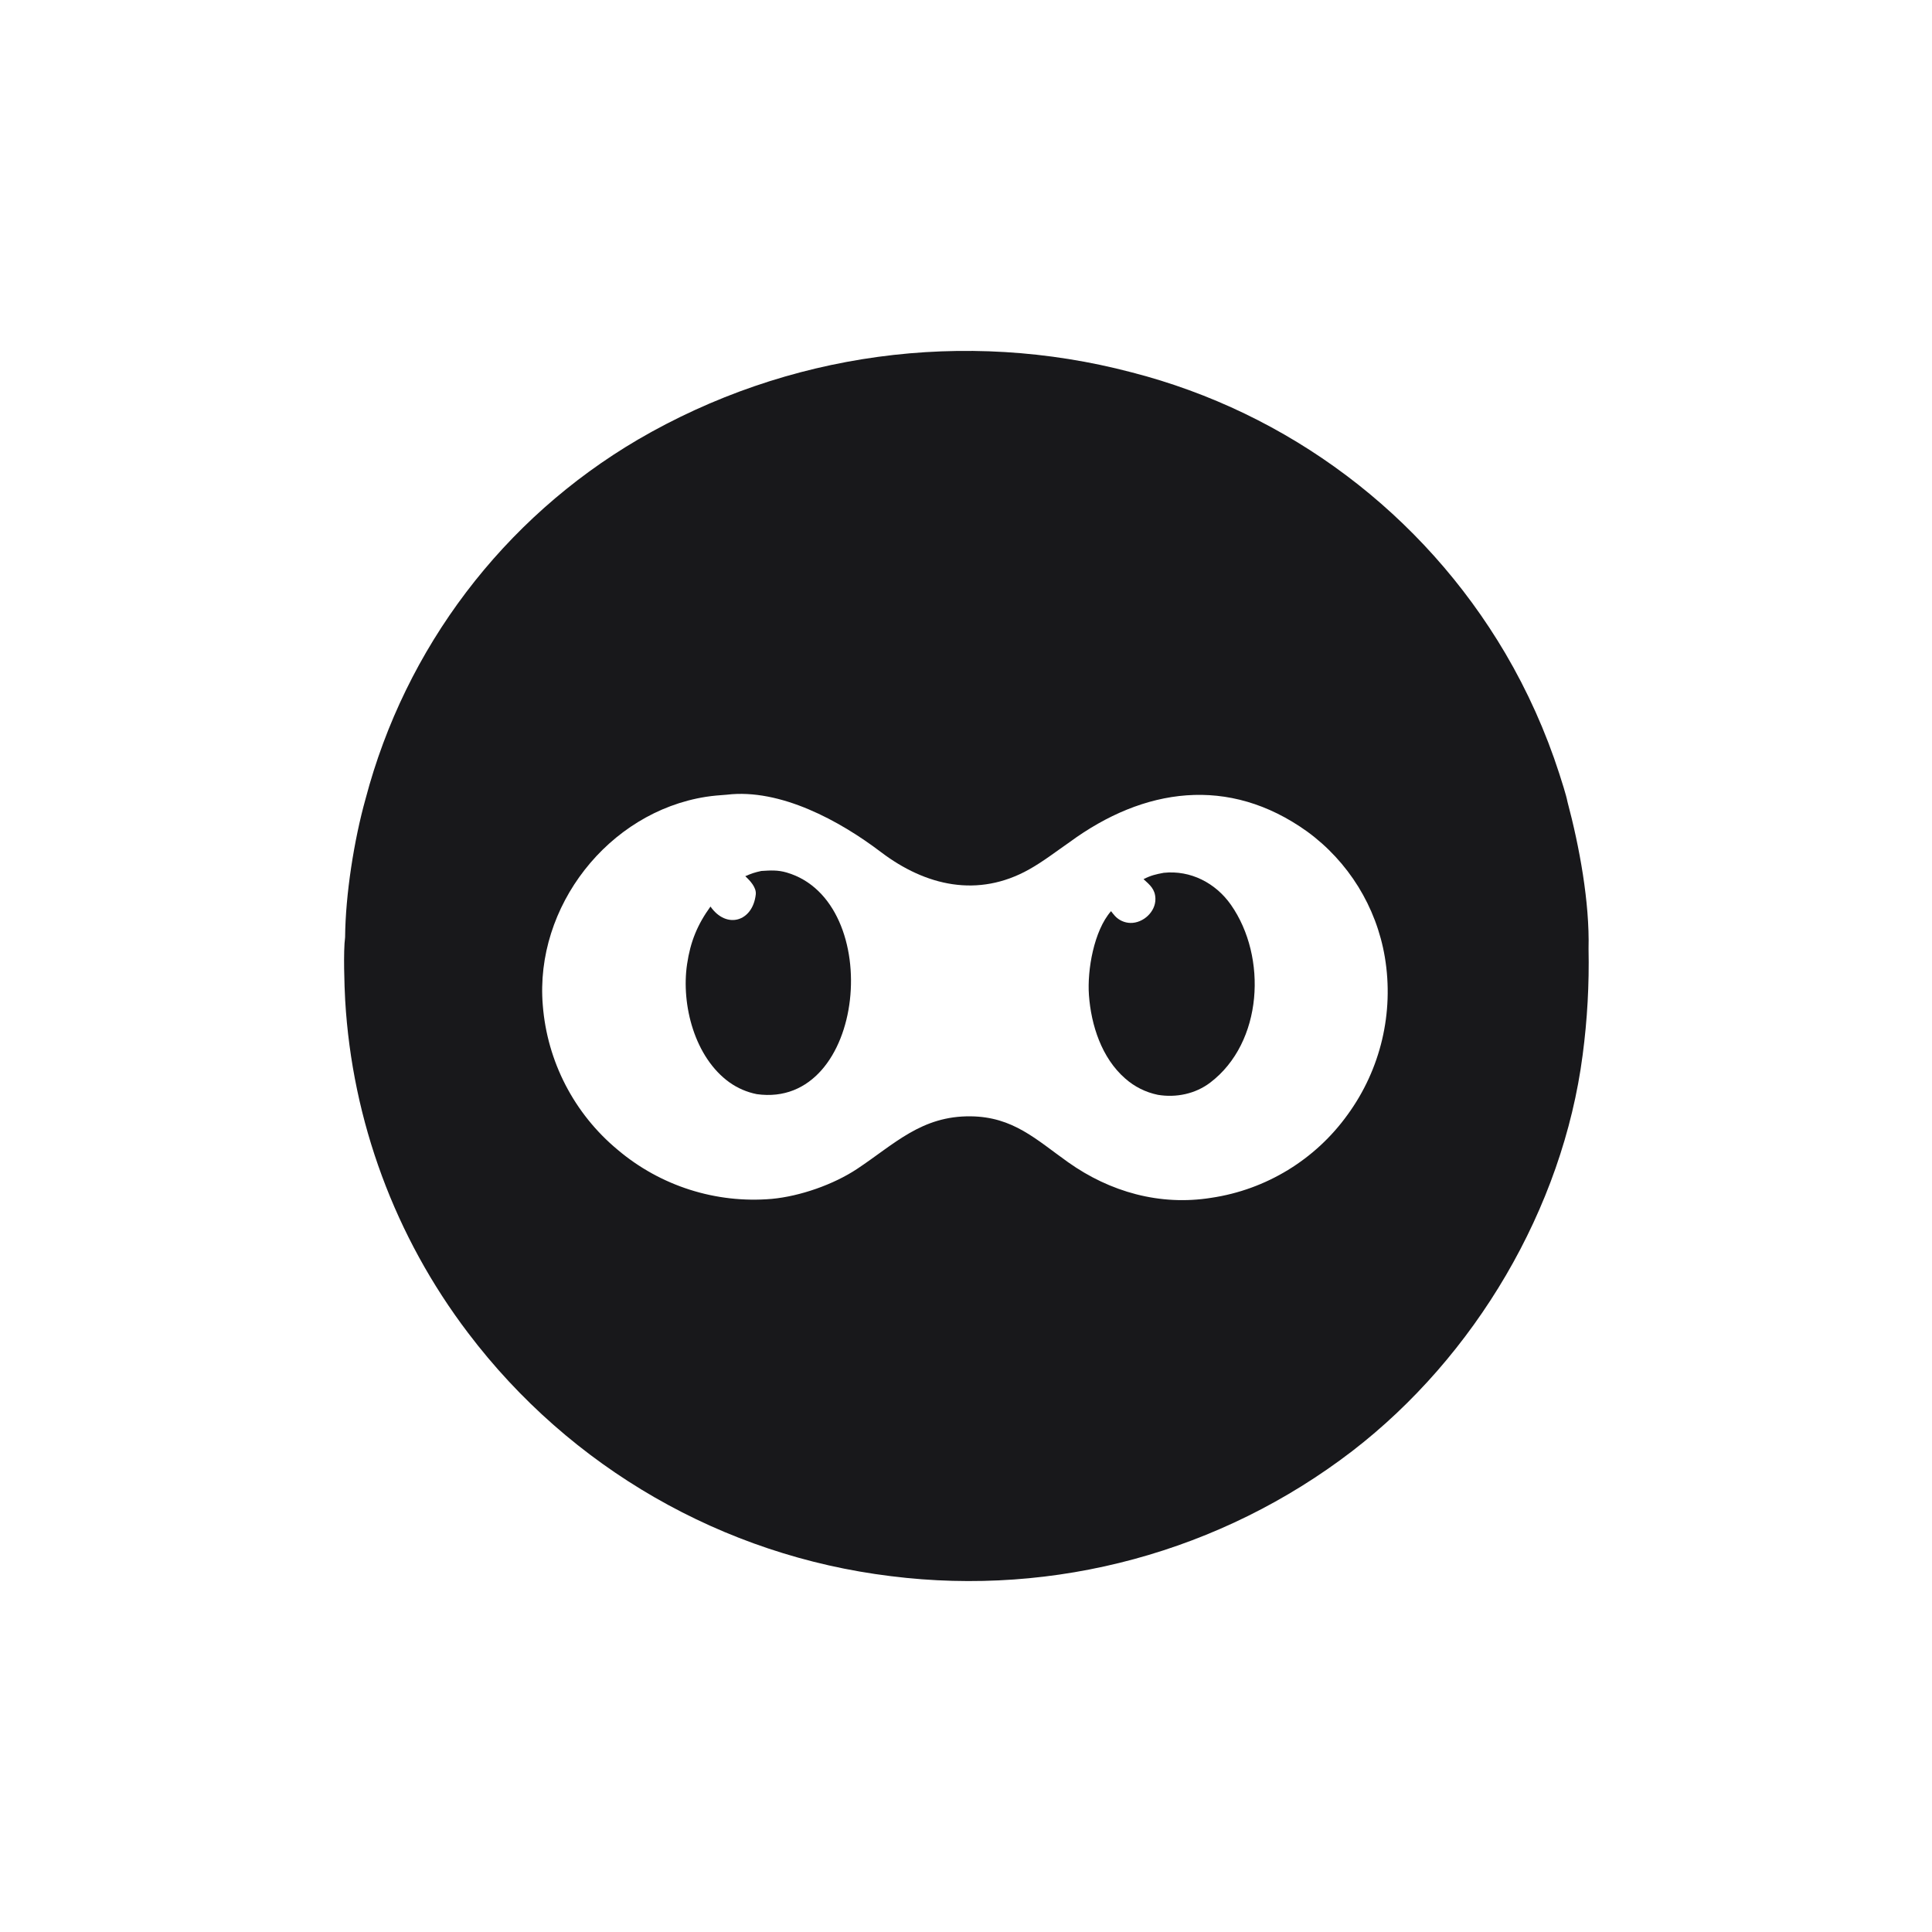
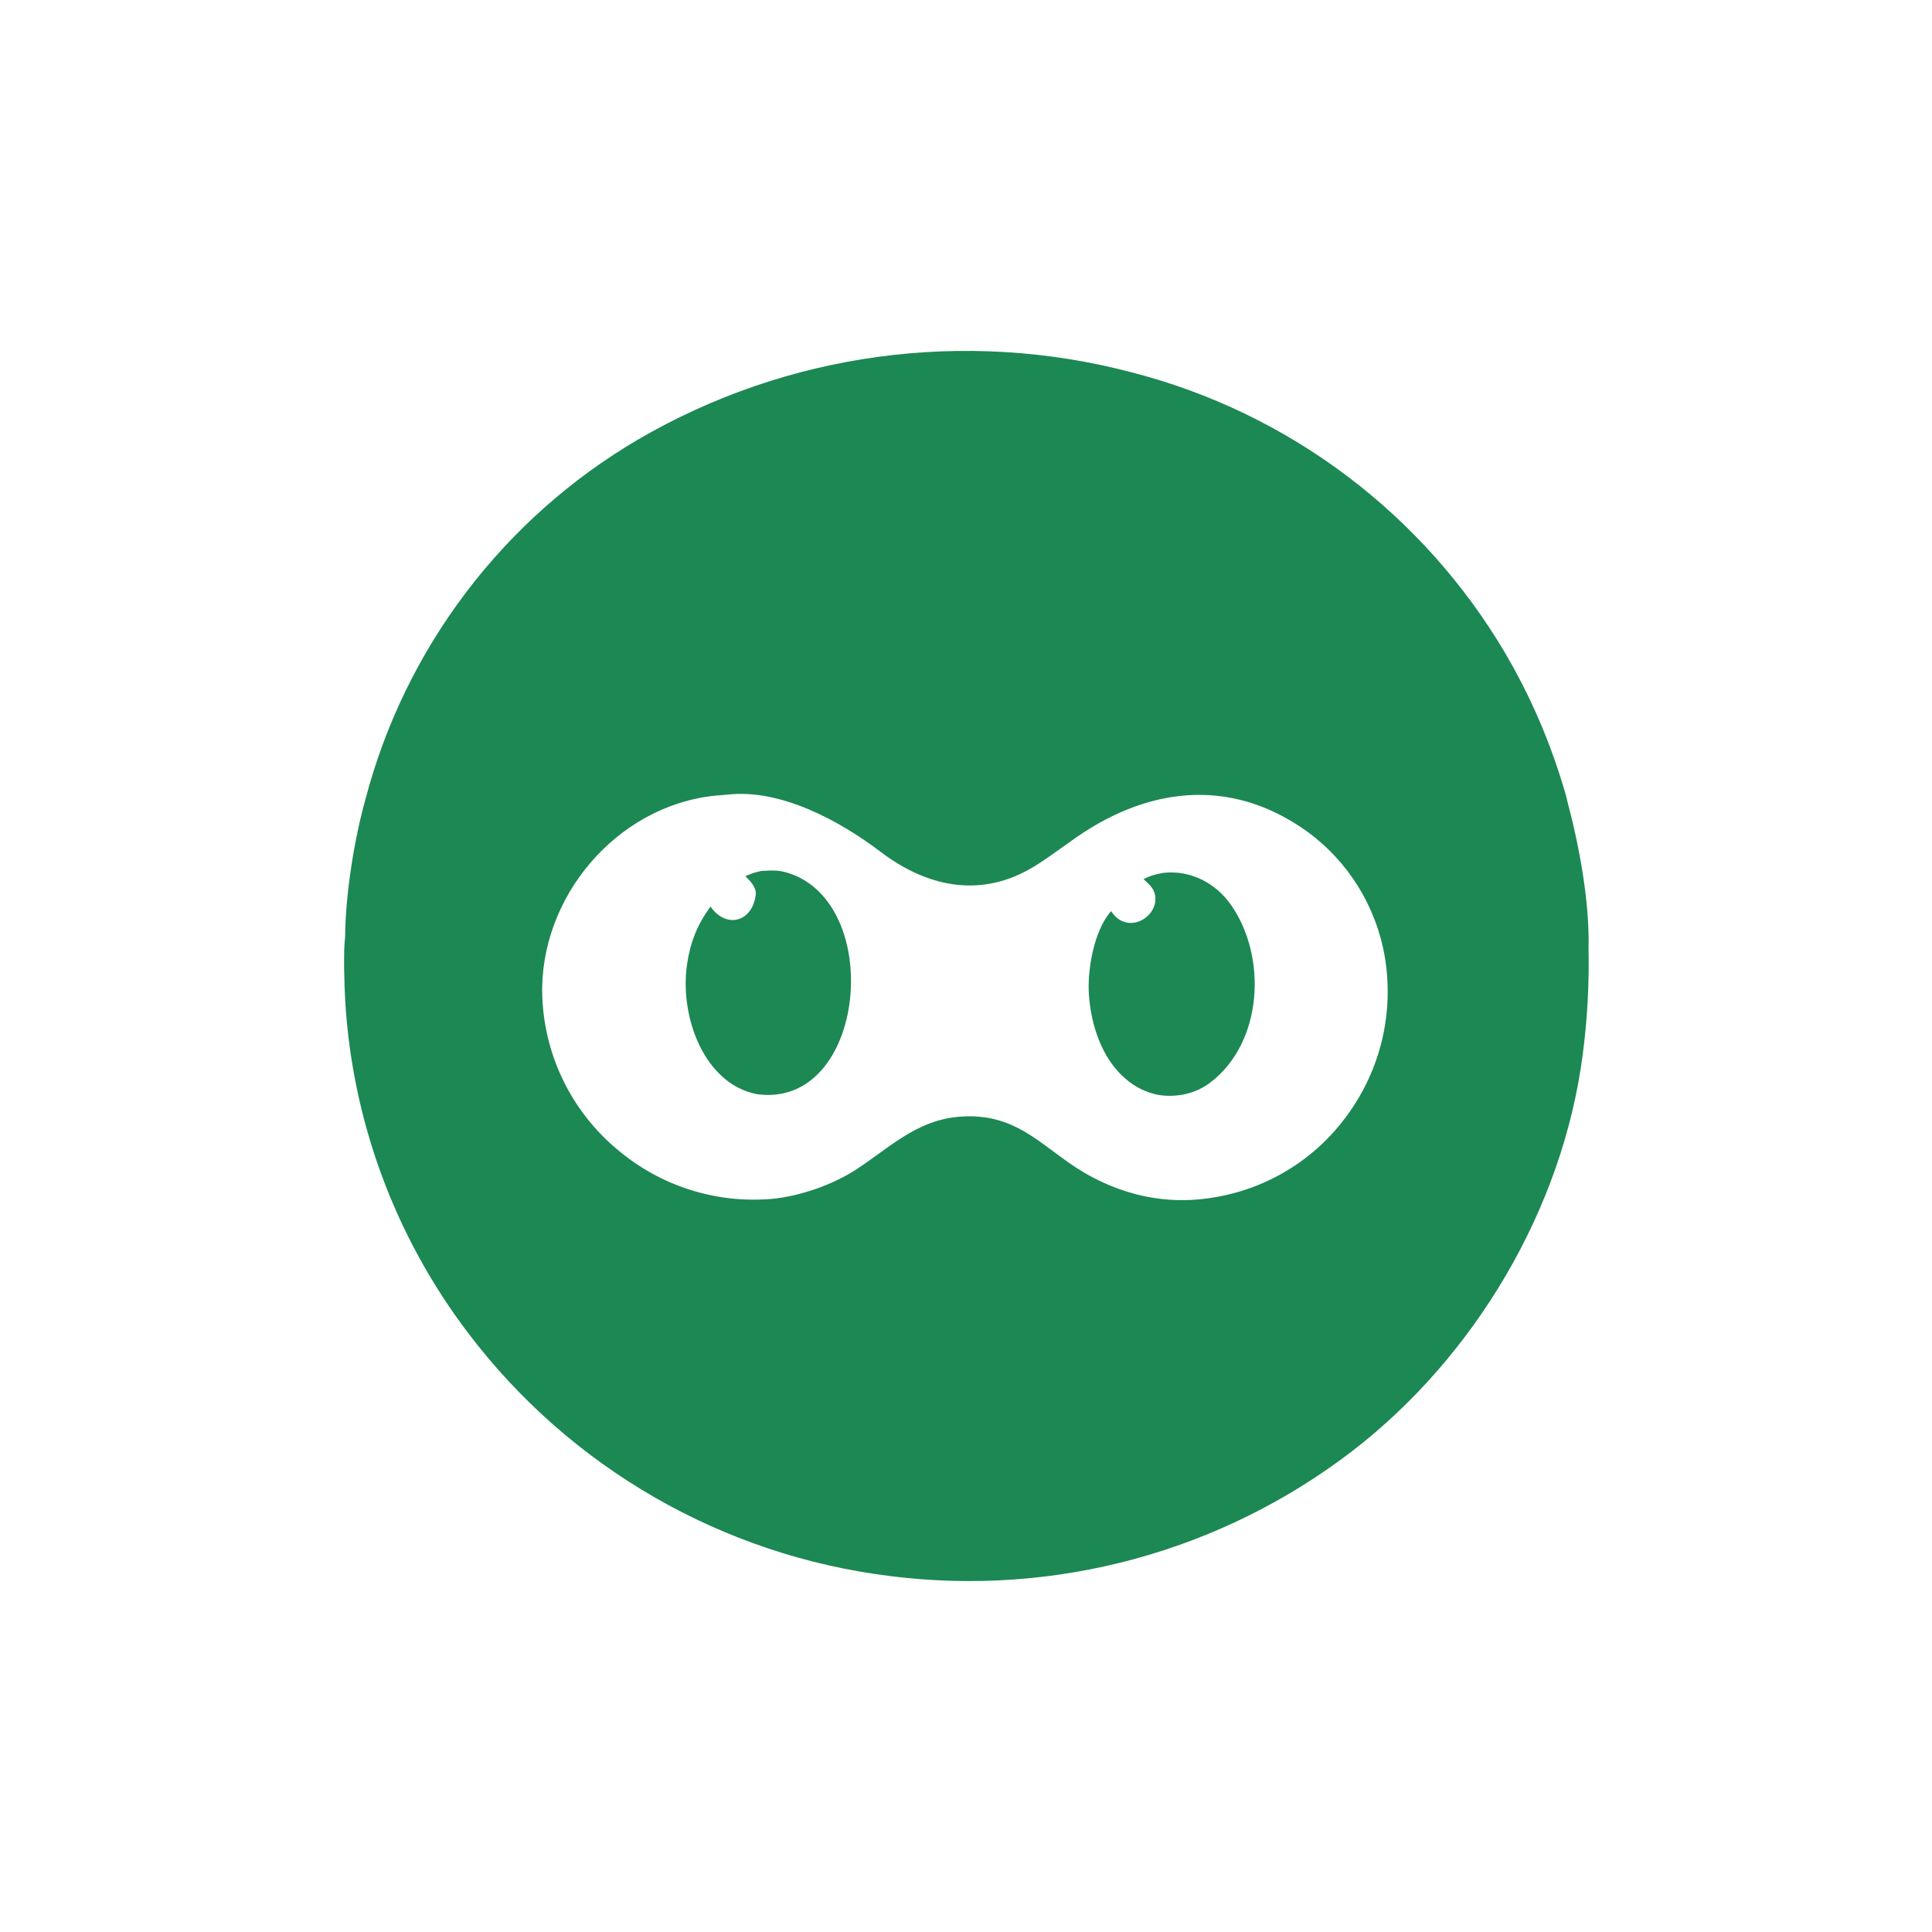
<svg xmlns="http://www.w3.org/2000/svg" viewBox="0 0 2048 2048" role="img" aria-label="SkillNet">
-   <path fill="#18181b" fill-rule="evenodd" d="M 387.522 846.771 C 429.687 686.699 533.473 549.813 676.219 466 C 834.294 373.76 1022.54 348.106 1199.53 394.683 C 1365.91 437.367 1508.45 544.524 1595.67 692.49 C 1619.36 732.812 1638.55 775.609 1652.91 820.113 C 1654.98 826.526 1660.43 843.419 1661.53 849.681 C 1674.23 897.329 1685.18 956.436 1683.93 1005.85 C 1684.7 1043.41 1682.62 1080.98 1677.69 1118.22 C 1656.58 1281.25 1563.39 1438.11 1433.46 1538.18 C 1294.25 1645.02 1118.54 1692.67 944.432 1670.8 C 766.306 1649.08 604.595 1556.08 496.245 1413.04 C 418.753 1311.06 373.381 1188.32 365.915 1060.46 C 365.069 1045.06 363.805 1008.58 365.825 993.52 C 366.195 948.242 375.352 890.138 387.522 846.771 z M 770.526 842.407 C 827.256 835.645 890.333 870.212 933.693 903.133 C 981.367 939.331 1036.72 951.859 1090.71 921.729 C 1105.68 913.375 1119.64 902.515 1133.77 892.744 C 1212.4 835.01 1302.35 821.816 1385.53 881.375 C 1429.39 913.316 1458.99 961.164 1468 1014.67 C 1477.8 1073.32 1463.59 1133.44 1428.59 1181.51 C 1394.32 1229.24 1342.19 1261.07 1284.07 1269.72 C 1229.58 1278.48 1176.63 1263.53 1132.27 1232.03 C 1098.3 1207.9 1074.01 1183.87 1028.98 1183.35 C 976.931 1182.75 948.416 1212.62 908.615 1239.05 C 883.654 1255.62 848.216 1268.06 818.107 1270.87 C 758.891 1275.95 700.094 1257.21 654.735 1218.8 C 608.679 1180.57 580.056 1125.33 575.382 1065.66 C 566.666 961.139 644.89 860.883 748.317 844.667 C 755.698 843.51 763.085 842.956 770.526 842.407 z" />
-   <path fill="#18181b" d="M 807.006 923.261 C 816.753 922.634 824.394 922.121 833.896 924.902 C 938.831 955.612 918.337 1176.14 802.193 1159.84 C 791.862 1157.78 782.077 1153.58 773.465 1147.51 C 736.375 1121.05 721.928 1065.17 728.334 1022.01 C 731.863 998.244 739.215 980.225 753.139 960.97 C 770.054 985.217 797.901 977.082 801.142 948.158 C 801.965 940.815 795.209 933.64 790.027 928.813 C 796.76 925.865 799.937 924.824 807.006 923.261 z" />
-   <path fill="#18181b" d="M 1233.52 925.224 C 1261.97 922.183 1288.66 935.994 1304.86 959.165 C 1343.55 1014.47 1338.78 1105.13 1282.89 1147.6 C 1267.11 1159.59 1246.73 1163.79 1227.42 1160.57 C 1214.51 1157.93 1202.53 1151.94 1192.69 1143.19 C 1167.85 1121.52 1156.61 1086.84 1154.31 1054.73 C 1152.41 1028.22 1159.6 986.539 1177.75 965.87 C 1179.05 967.562 1180.52 969.479 1181.97 971.033 C 1186.19 975.558 1192.05 978.193 1198.24 978.345 C 1211.68 978.683 1225.11 966.619 1224.78 952.673 C 1224.55 942.642 1219.07 938.165 1212.19 931.932 C 1219.98 927.988 1225.11 926.795 1233.52 925.224 z" />
+   <path fill="#1c8853" fill-rule="evenodd" d="M 387.522 846.771 C 429.687 686.699 533.473 549.813 676.219 466 C 834.294 373.76 1022.54 348.106 1199.53 394.683 C 1365.91 437.367 1508.45 544.524 1595.67 692.49 C 1619.36 732.812 1638.55 775.609 1652.91 820.113 C 1654.98 826.526 1660.43 843.419 1661.53 849.681 C 1674.23 897.329 1685.18 956.436 1683.93 1005.85 C 1684.7 1043.41 1682.62 1080.98 1677.69 1118.22 C 1656.58 1281.25 1563.39 1438.11 1433.46 1538.18 C 1294.25 1645.02 1118.54 1692.67 944.432 1670.8 C 766.306 1649.08 604.595 1556.08 496.245 1413.04 C 418.753 1311.06 373.381 1188.32 365.915 1060.46 C 365.069 1045.06 363.805 1008.58 365.825 993.52 C 366.195 948.242 375.352 890.138 387.522 846.771 z M 770.526 842.407 C 827.256 835.645 890.333 870.212 933.693 903.133 C 981.367 939.331 1036.72 951.859 1090.71 921.729 C 1105.68 913.375 1119.64 902.515 1133.77 892.744 C 1212.4 835.01 1302.35 821.816 1385.53 881.375 C 1429.39 913.316 1458.99 961.164 1468 1014.67 C 1477.8 1073.32 1463.59 1133.44 1428.59 1181.51 C 1394.32 1229.24 1342.19 1261.07 1284.07 1269.72 C 1229.58 1278.48 1176.63 1263.53 1132.27 1232.03 C 1098.3 1207.9 1074.01 1183.87 1028.98 1183.35 C 976.931 1182.75 948.416 1212.62 908.615 1239.05 C 883.654 1255.62 848.216 1268.06 818.107 1270.87 C 758.891 1275.95 700.094 1257.21 654.735 1218.8 C 608.679 1180.57 580.056 1125.33 575.382 1065.66 C 566.666 961.139 644.89 860.883 748.317 844.667 C 755.698 843.51 763.085 842.956 770.526 842.407 z" />
+   <path fill="#1c8853" d="M 807.006 923.261 C 816.753 922.634 824.394 922.121 833.896 924.902 C 938.831 955.612 918.337 1176.14 802.193 1159.84 C 791.862 1157.78 782.077 1153.58 773.465 1147.51 C 736.375 1121.05 721.928 1065.17 728.334 1022.01 C 731.863 998.244 739.215 980.225 753.139 960.97 C 770.054 985.217 797.901 977.082 801.142 948.158 C 801.965 940.815 795.209 933.64 790.027 928.813 C 796.76 925.865 799.937 924.824 807.006 923.261 z" />
+   <path fill="#1c8853" d="M 1233.52 925.224 C 1261.97 922.183 1288.66 935.994 1304.86 959.165 C 1343.55 1014.47 1338.78 1105.13 1282.89 1147.6 C 1267.11 1159.59 1246.73 1163.79 1227.42 1160.57 C 1214.51 1157.93 1202.53 1151.94 1192.69 1143.19 C 1167.85 1121.52 1156.61 1086.84 1154.31 1054.73 C 1152.41 1028.22 1159.6 986.539 1177.75 965.87 C 1179.05 967.562 1180.52 969.479 1181.97 971.033 C 1186.19 975.558 1192.05 978.193 1198.24 978.345 C 1211.68 978.683 1225.11 966.619 1224.78 952.673 C 1224.55 942.642 1219.07 938.165 1212.19 931.932 C 1219.98 927.988 1225.11 926.795 1233.52 925.224 z" />
</svg>
